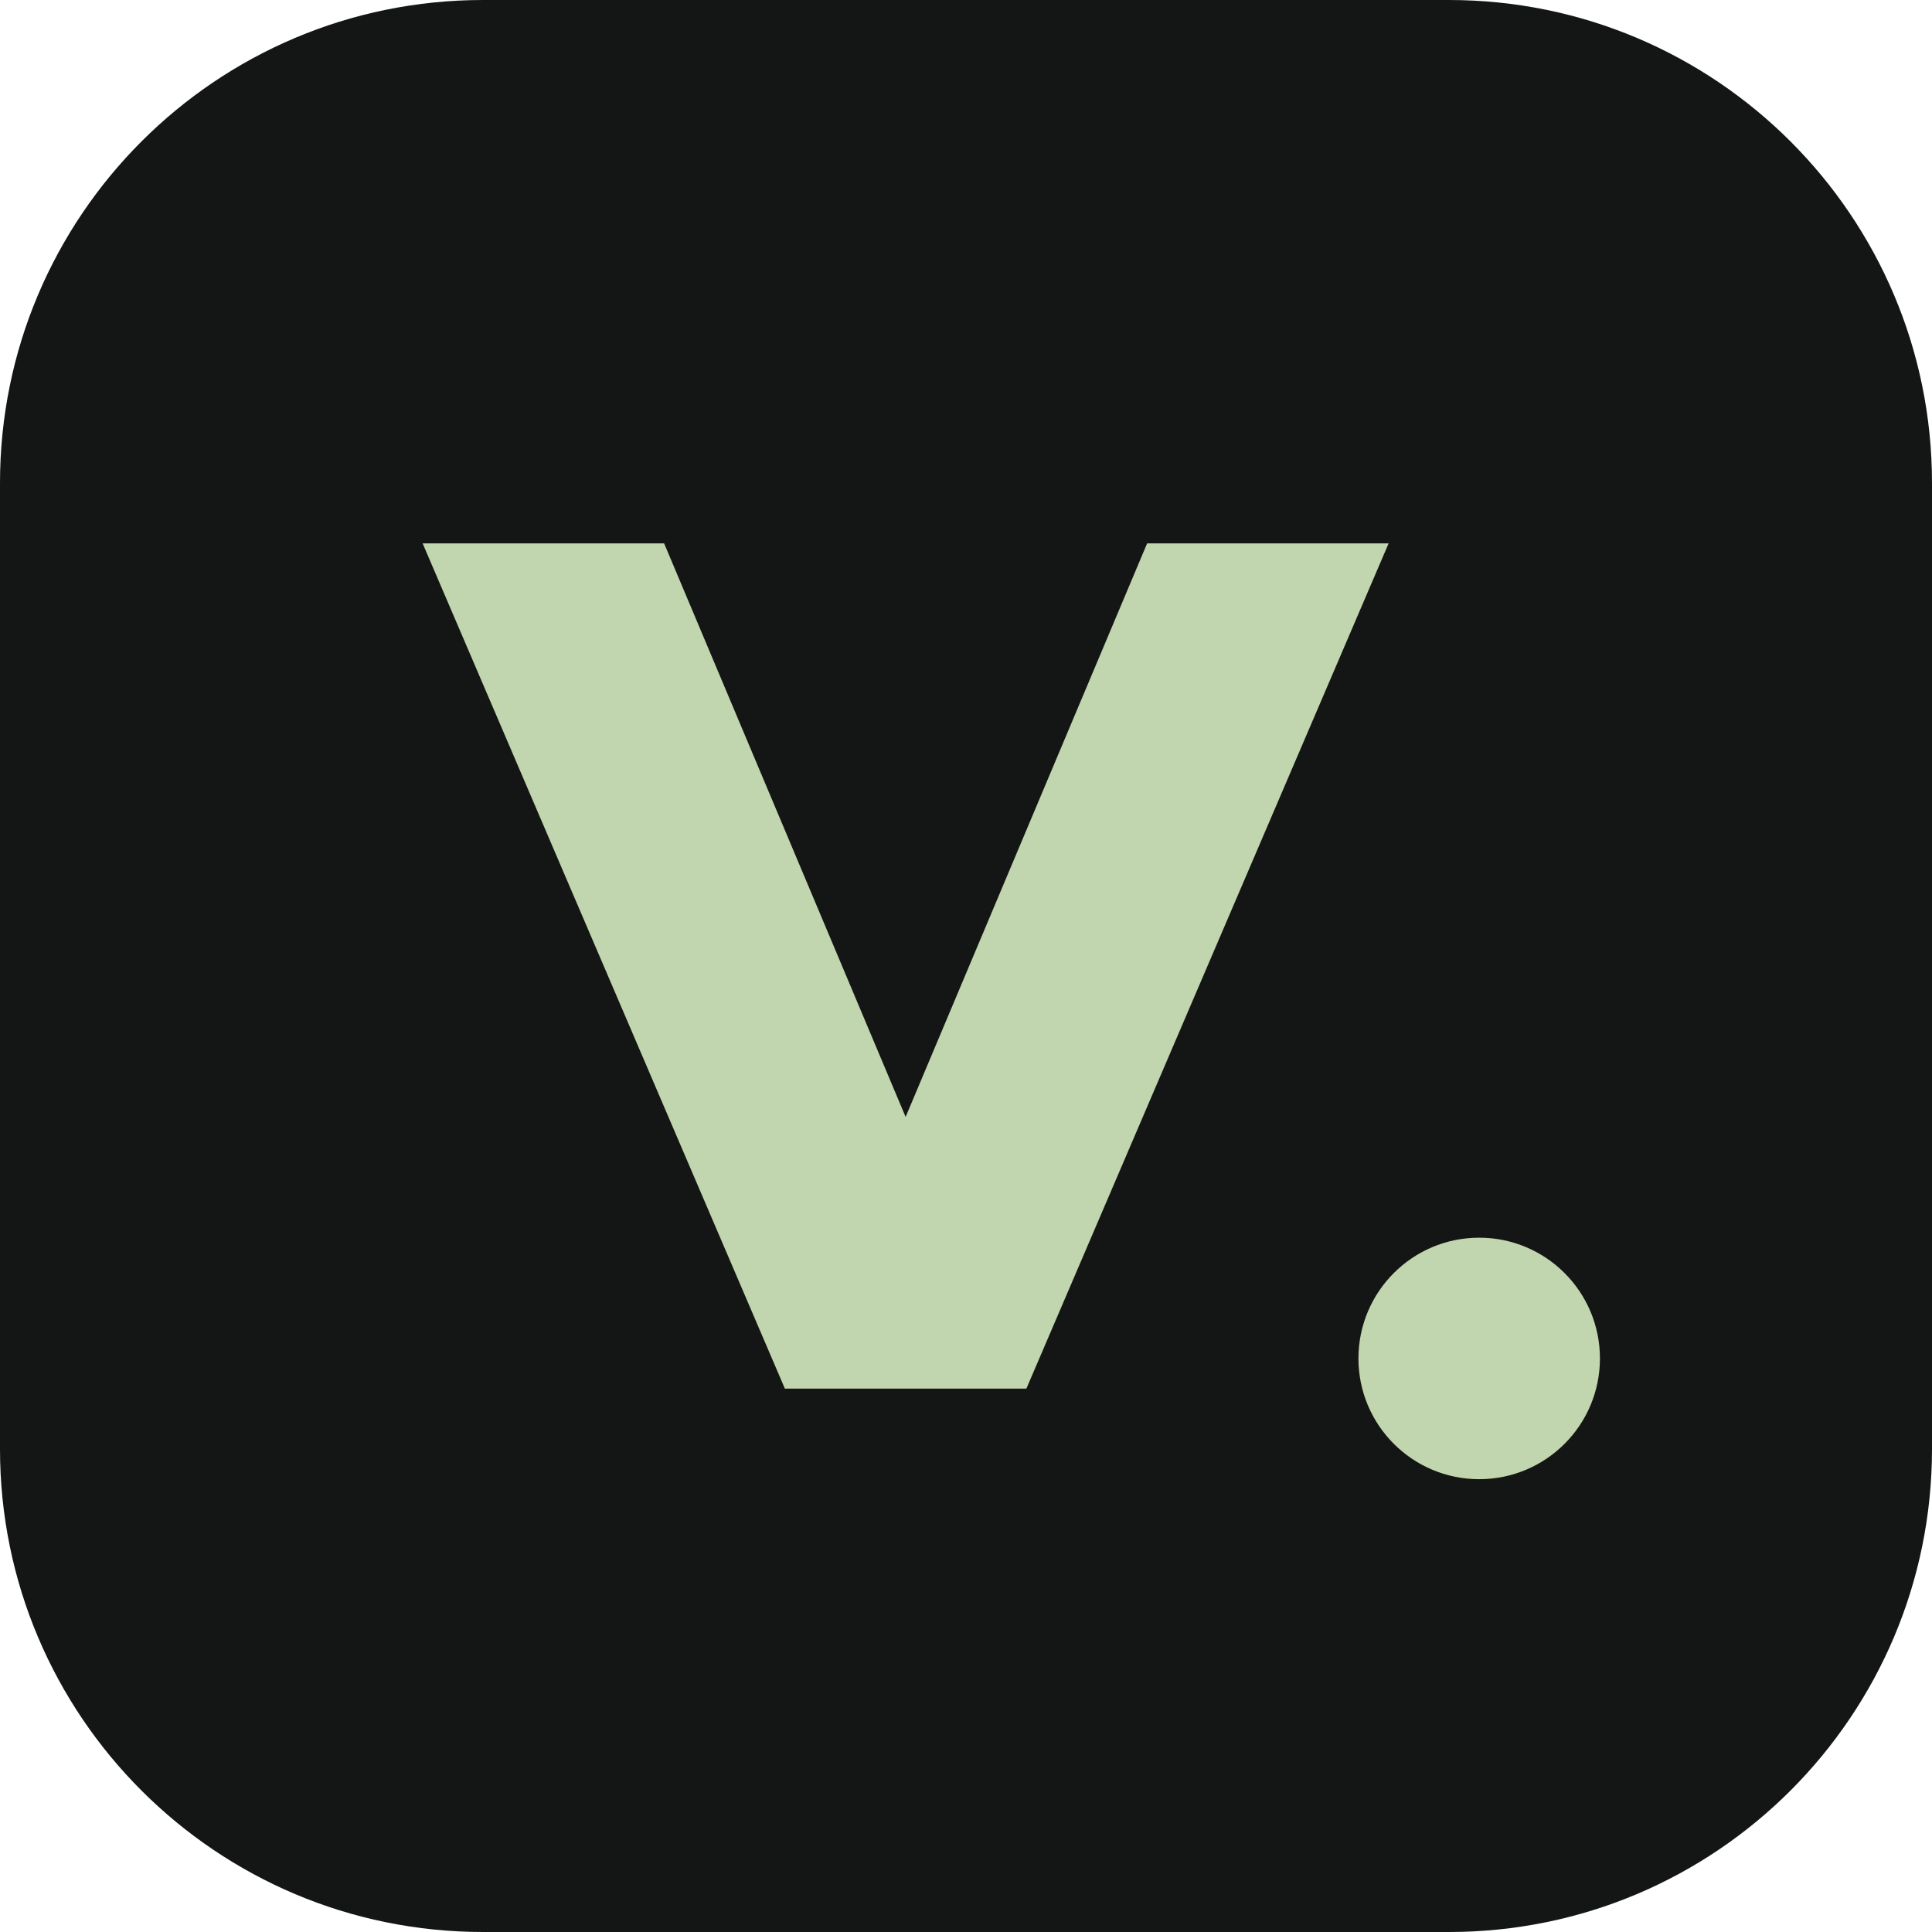
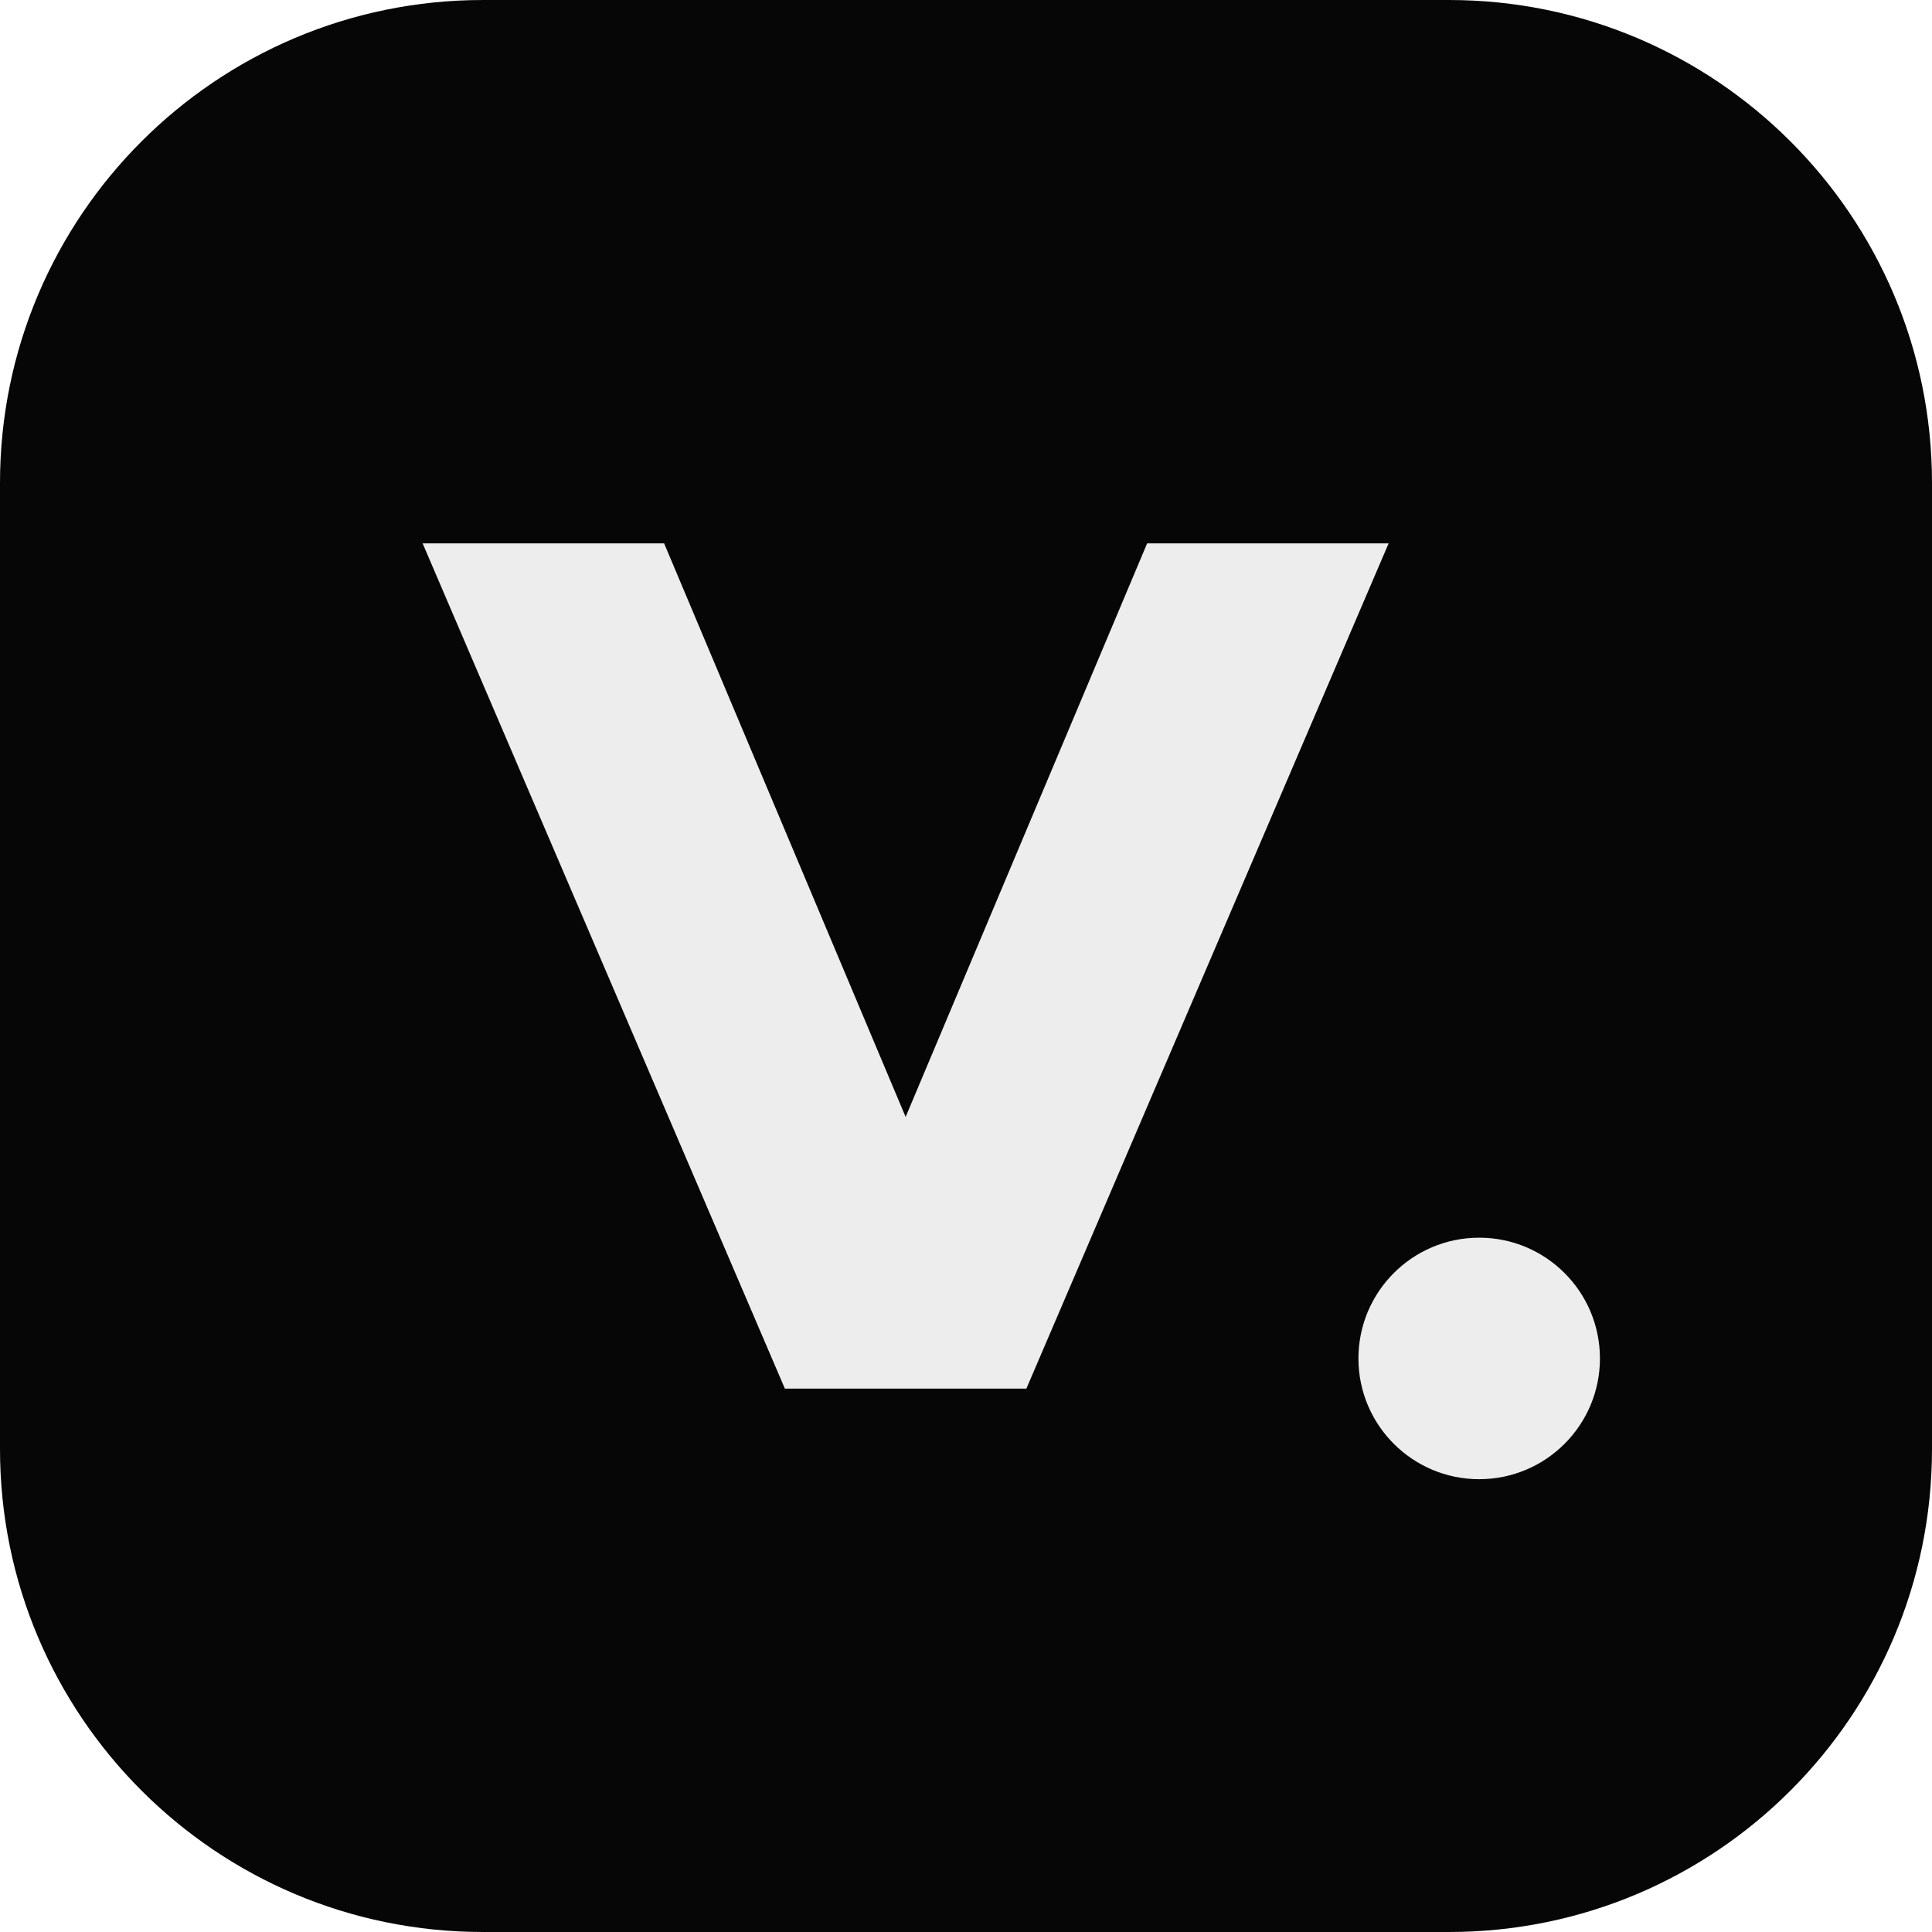
<svg xmlns="http://www.w3.org/2000/svg" viewBox="0 0 64 64">
-   <rect width="64" height="64" rx="16" fill="#131614" />
-   <path d="m14 18 12 28h8l12-28h-8l-8 19-8-19Z" fill="#c1d6ae" />
-   <circle cx="49" cy="45" r="4" fill="#c1d6ae" />
+   <rect width="64" height="64" rx="16" fill="#060606" />
+   <path d="m14 18 12 28h8l12-28h-8l-8 19-8-19Z" fill="#ededed" />
+   <circle cx="49" cy="45" r="4" fill="#ededed" />
</svg>
